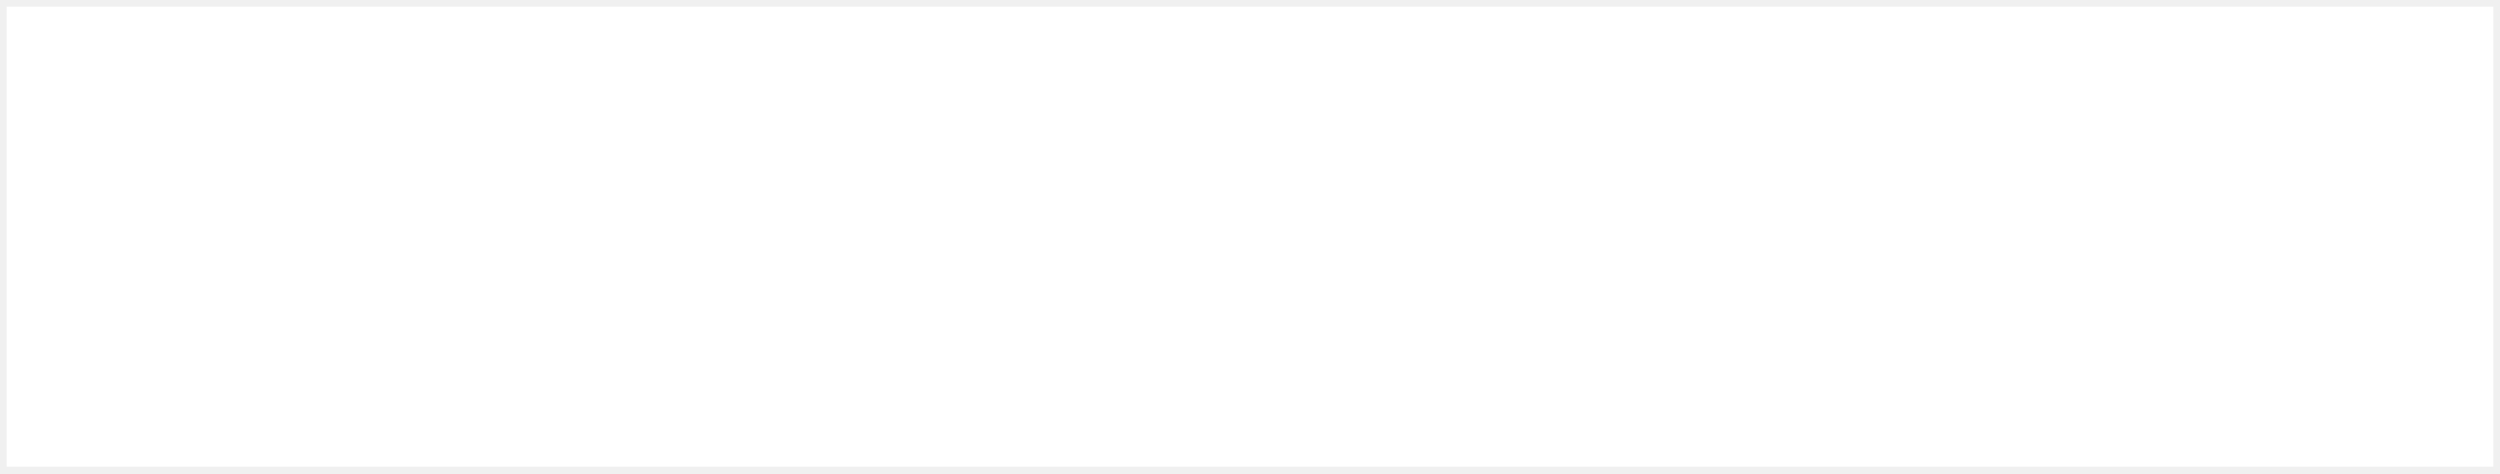
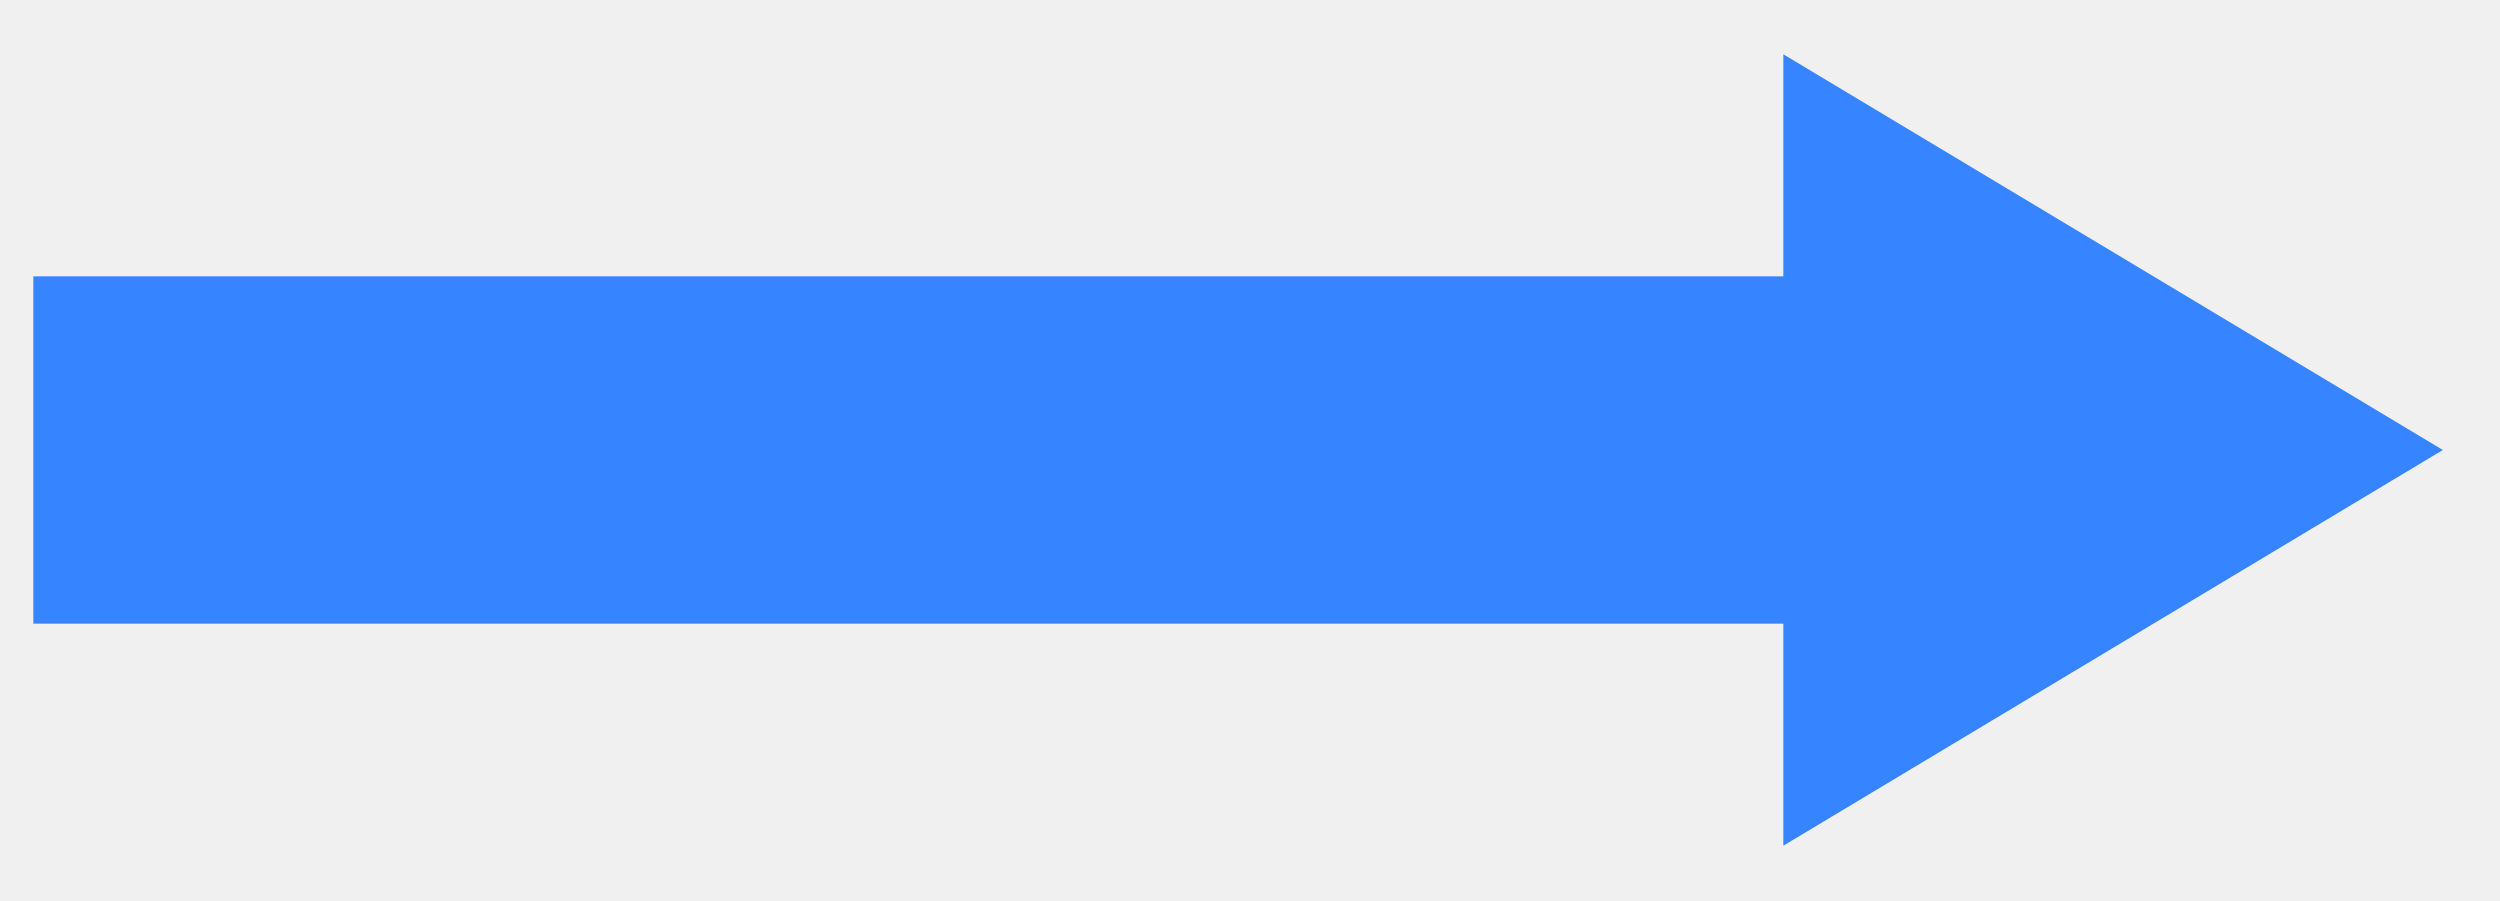
- <svg xmlns="http://www.w3.org/2000/svg" version="1.1" width="375px" height="71px">
-   <g transform="matrix(1 0 0 1 -1870 -834 )">
-     <path d="M 1871 835  L 2244 835  L 2244 904  L 1871 904  L 1871 835  Z " fill-rule="nonzero" fill="#ffffff" stroke="none" />
+ <svg xmlns="http://www.w3.org/2000/svg" version="1.1" width="75px" height="27px">
+   <g transform="matrix(1 0 0 1 -2266 -542 )">
+     <path d="M 2319.5 567.371  L 2339.285 555.5  L 2319.5 543.629  L 2319.5 550.29  L 2267 550.29  L 2267 560.71  L 2319.5 560.71  L 2319.5 567.371  Z " fill-rule="nonzero" fill="#3684ff" stroke="none" />
  </g>
</svg>
